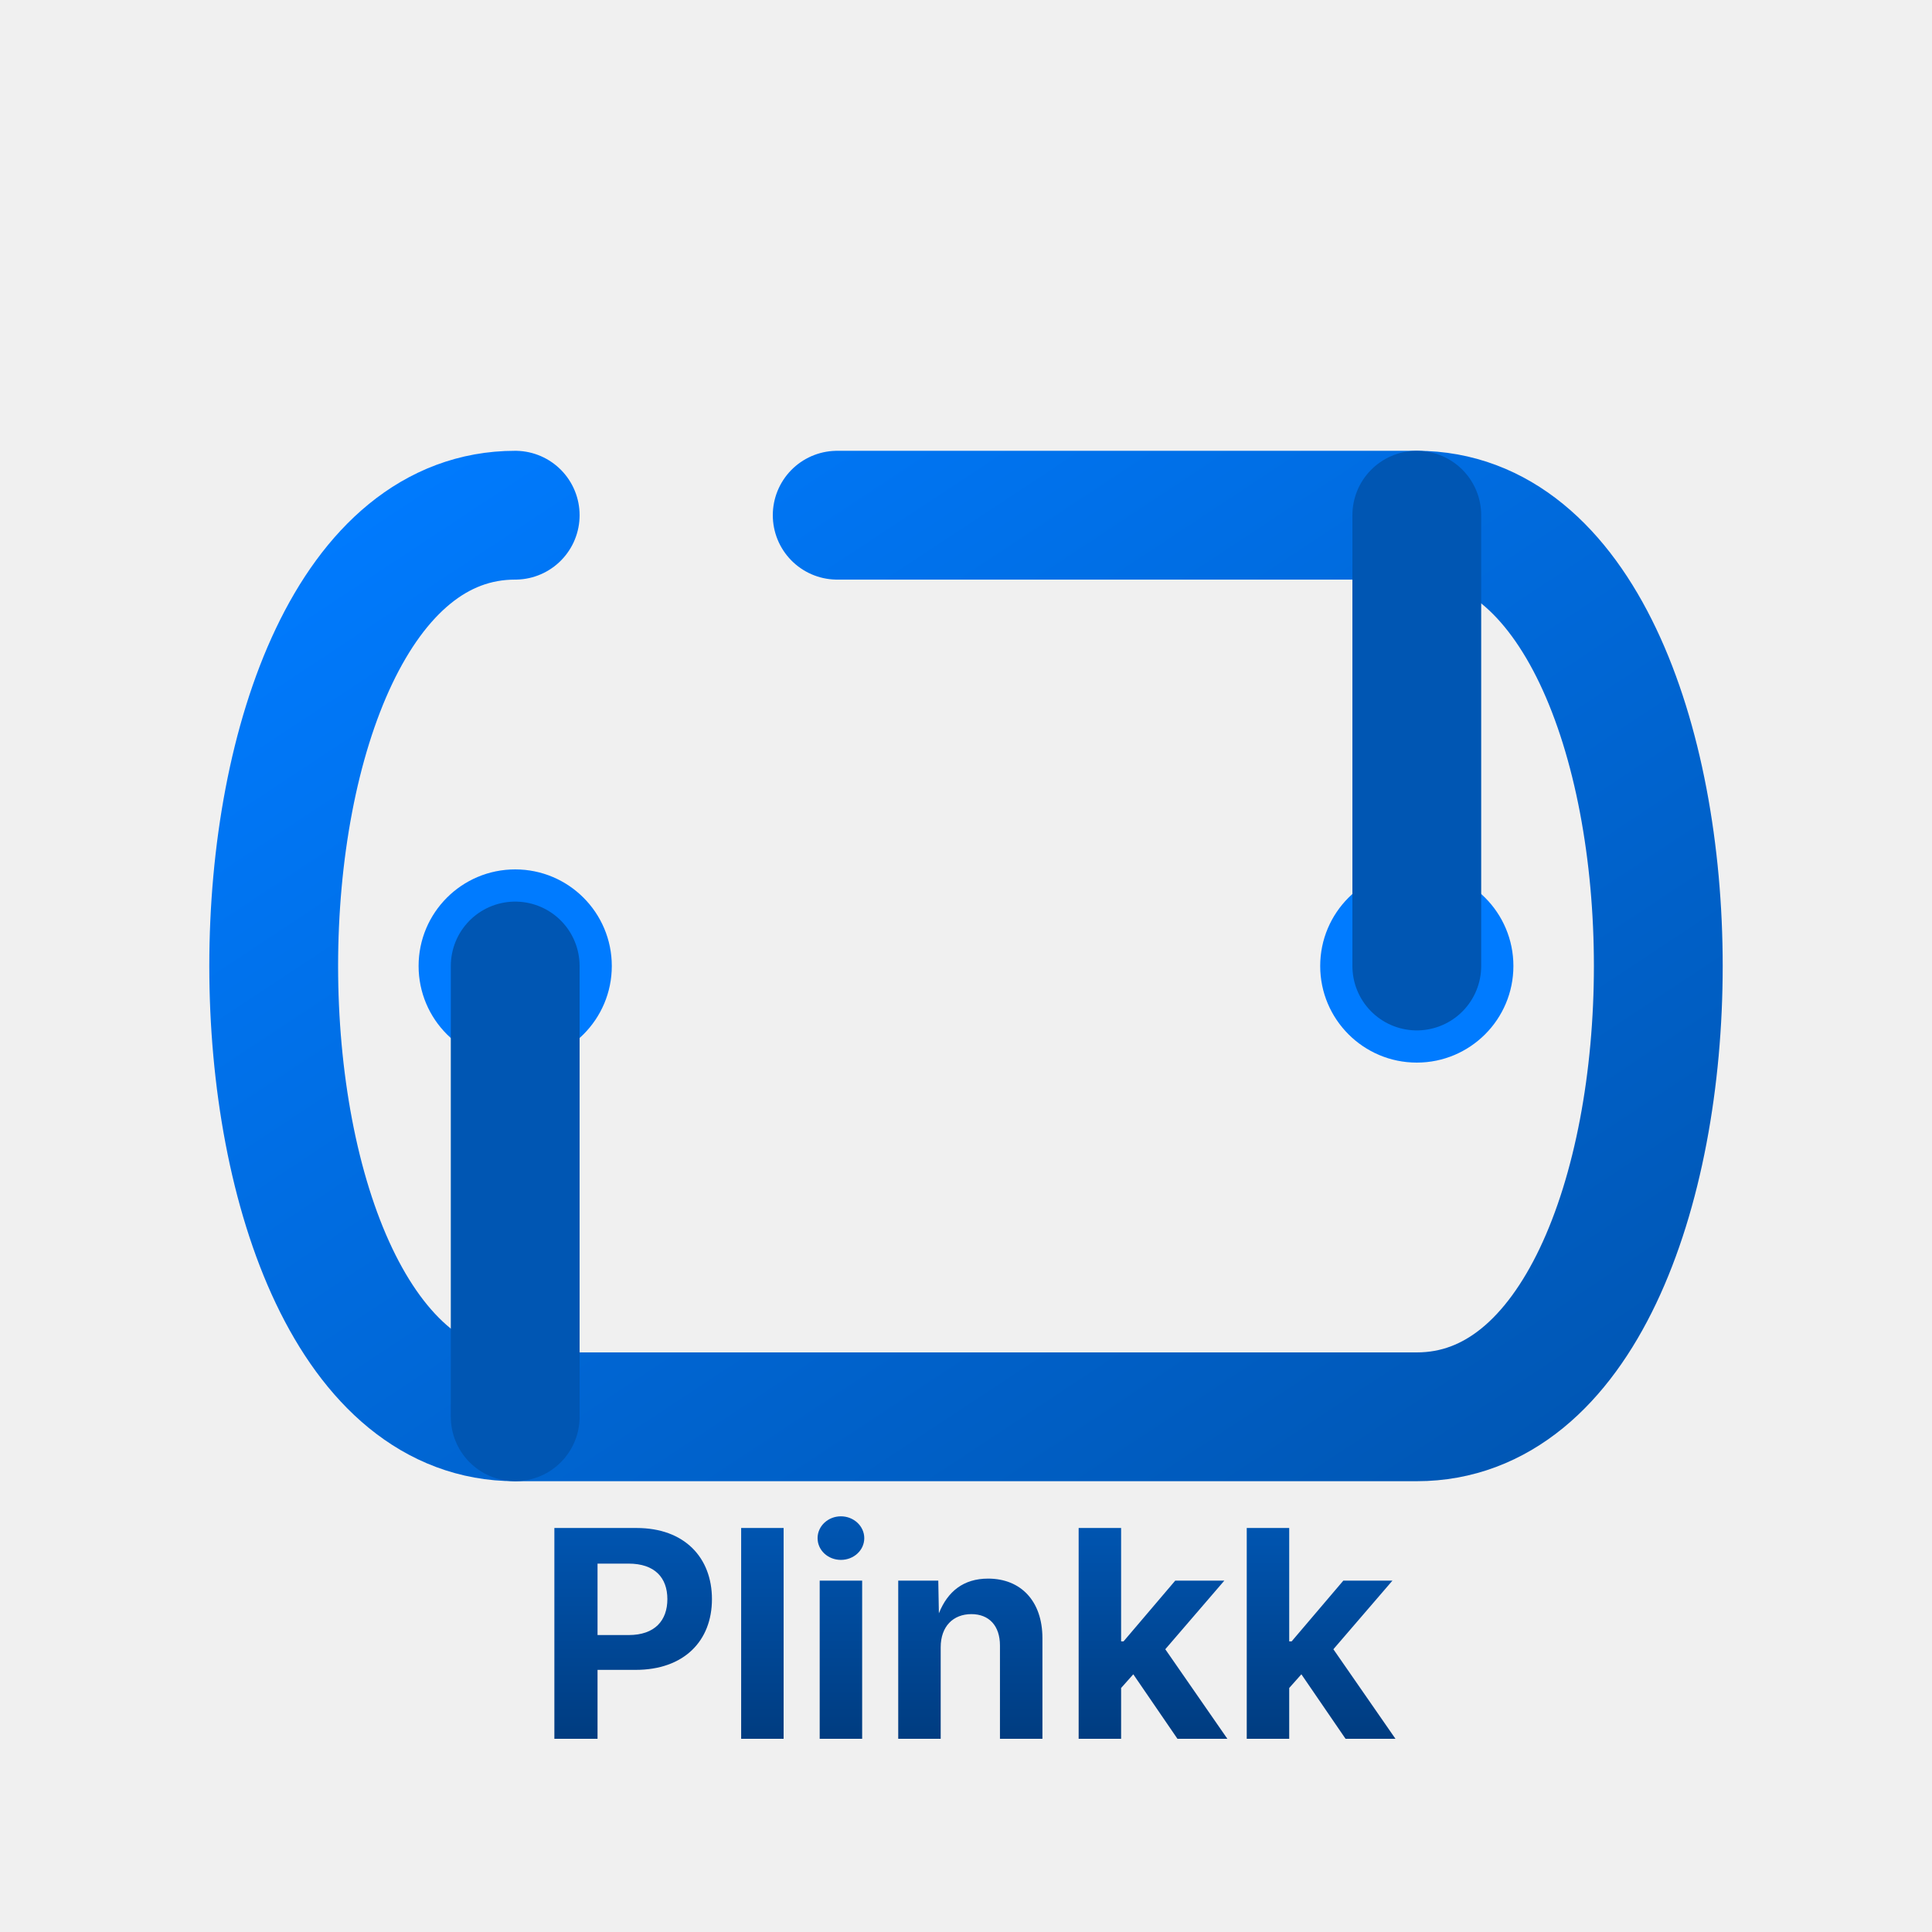
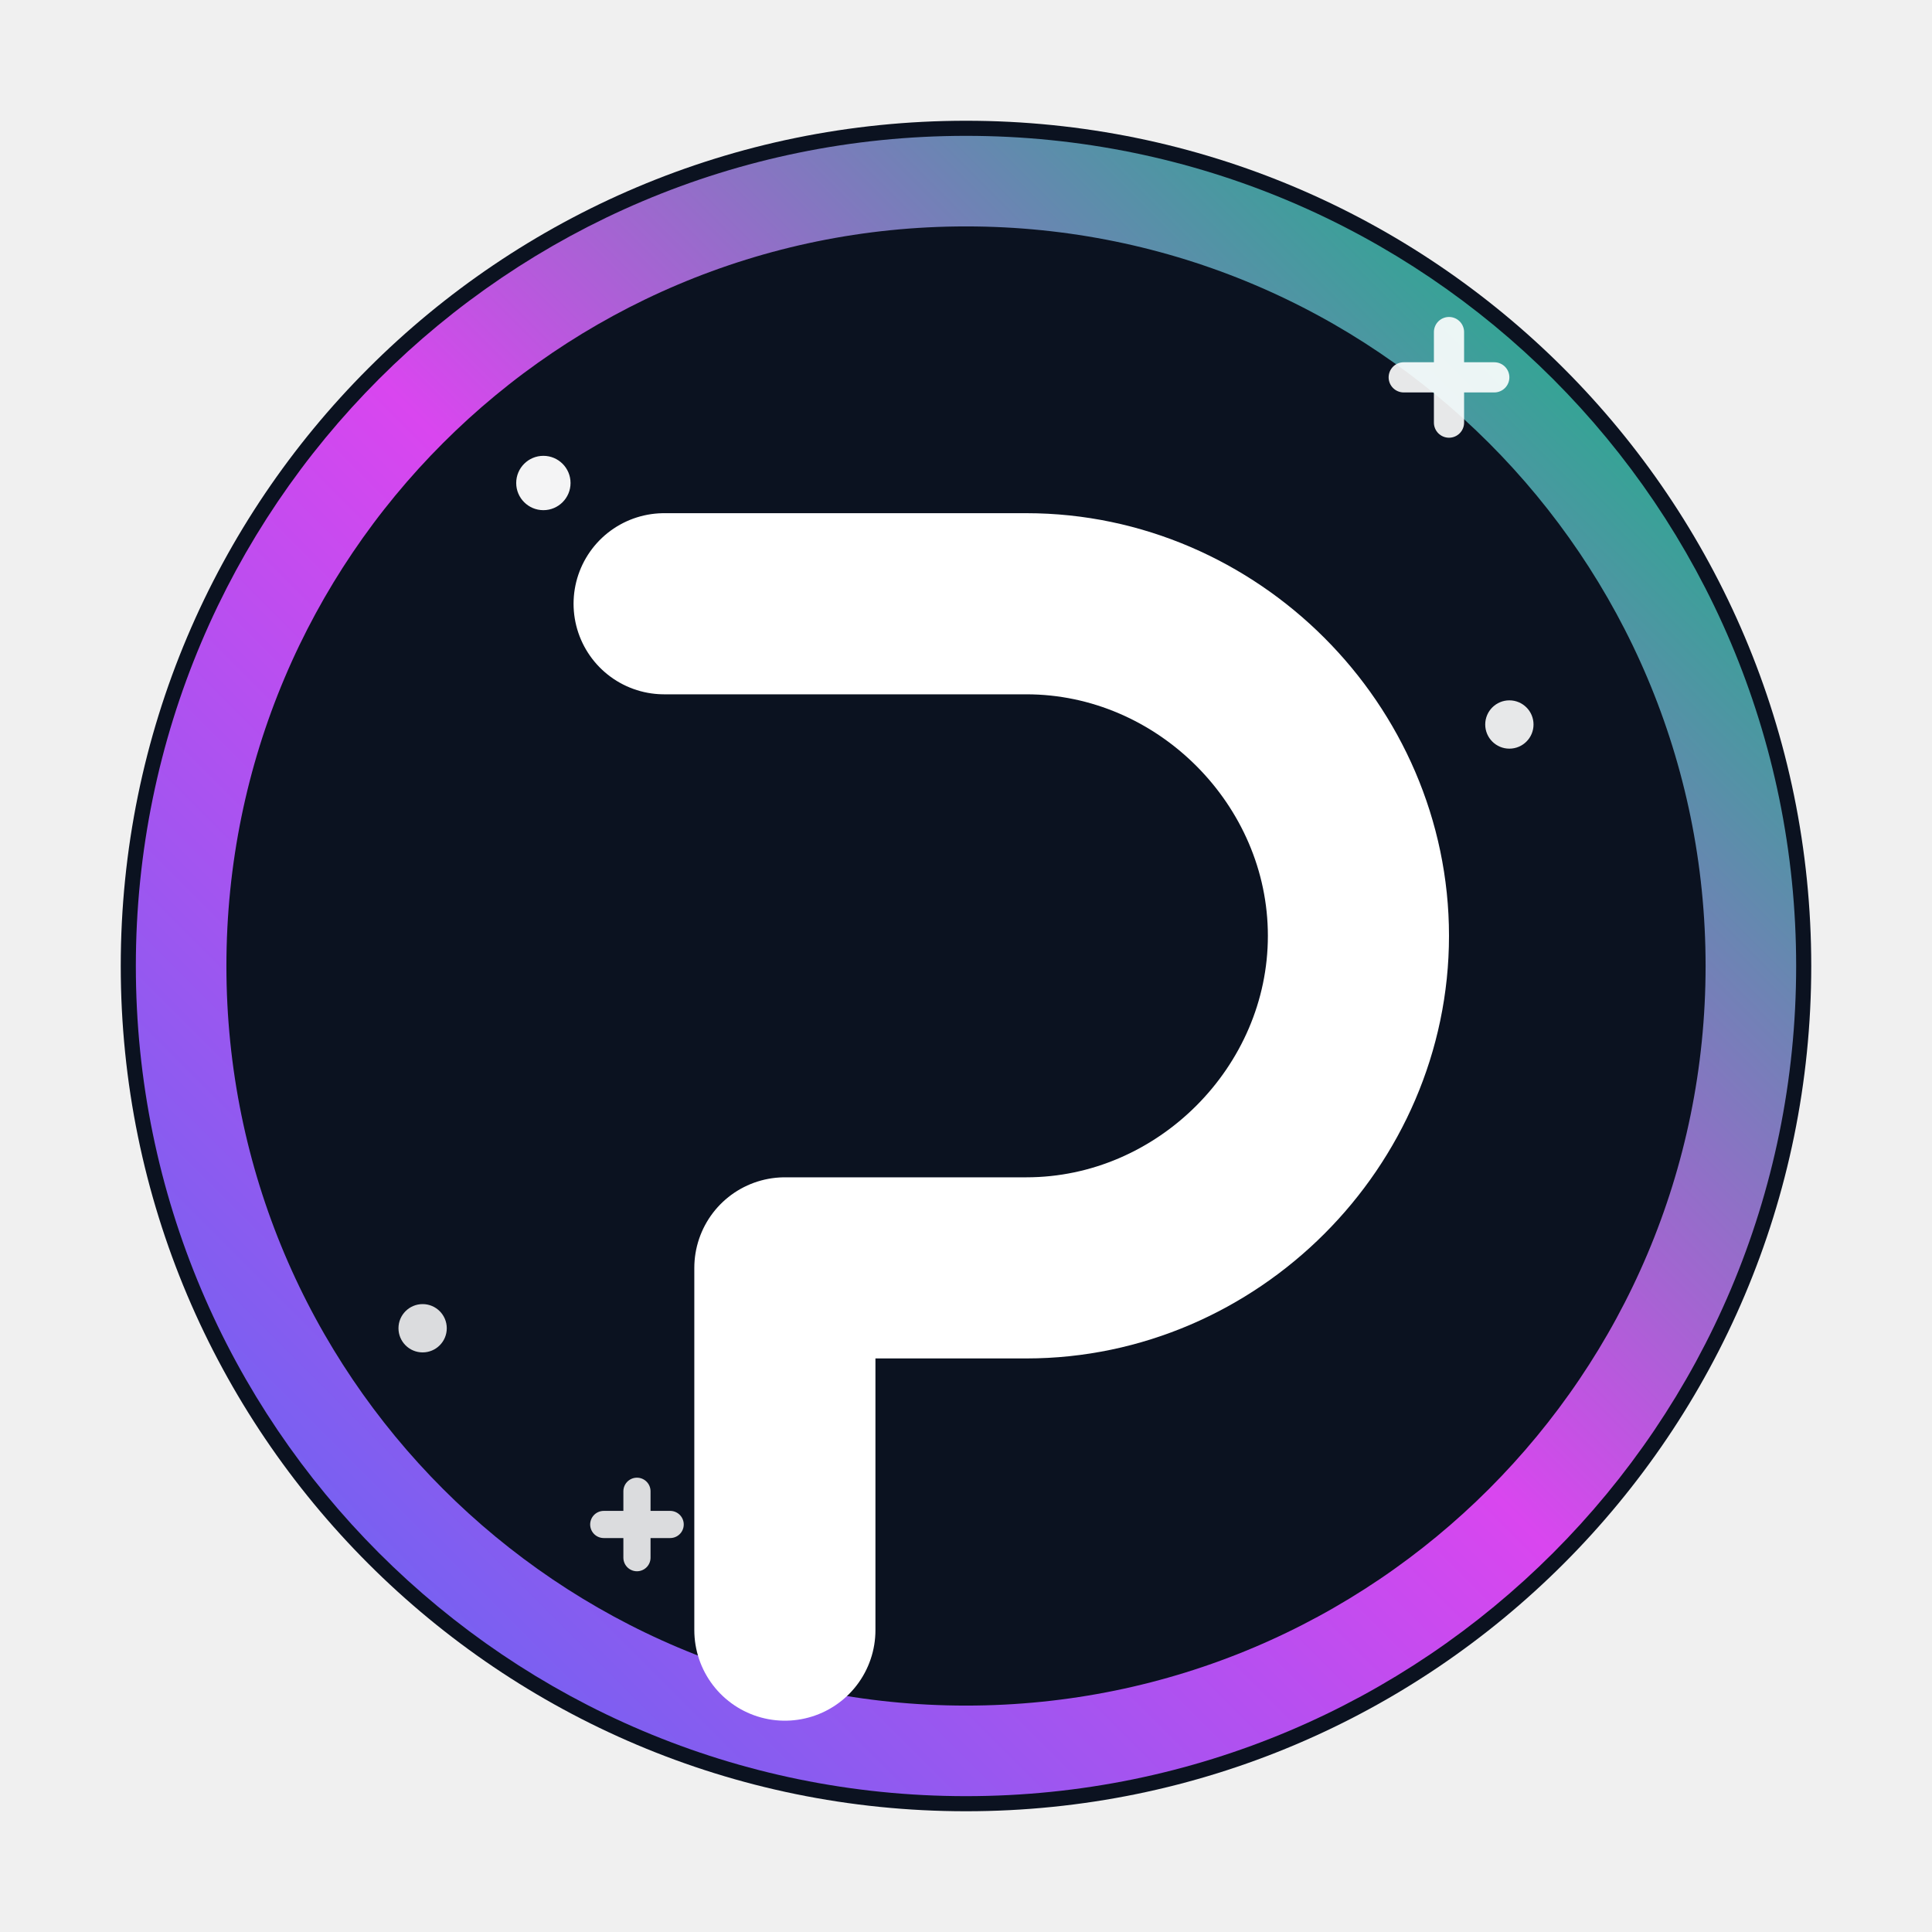
- <svg xmlns="http://www.w3.org/2000/svg" width="300" height="300" viewBox="0 0 300 300" fill="none">
+ <svg xmlns="http://www.w3.org/2000/svg" viewBox="0 0 64 64" width="256" height="256" role="img" aria-label="Plinkk logo">
  <defs>
-     <linearGradient id="plinkkBlueGradient" x1="0%" y1="0%" x2="100%" y2="100%">
-       <stop offset="0%" style="stop-color:#007bff;stop-opacity:1" />
-       <stop offset="100%" style="stop-color:#0056b3;stop-opacity:1" />
-     </linearGradient>
-     <linearGradient id="plinkkBlueTextGradient" x1="0%" y1="0%" x2="0%" y2="100%">
-       <stop offset="0%" style="stop-color:#0056b3;stop-opacity:1" />
-       <stop offset="100%" style="stop-color:#003c80;stop-opacity:1" />
+     <linearGradient id="brand" x1="8" y1="56" x2="56" y2="8" gradientUnits="userSpaceOnUse">
+       <stop offset="0" stop-color="#6366f1" />
+       <stop offset="0.5" stop-color="#d946ef" />
+       <stop offset="1" stop-color="#10b981" />
    </linearGradient>
  </defs>
-   <g transform="translate(150, 150)">
-     <path d="M -70 -70 C -120 -70, -120 70, -70 70 L 70 70 C 120 70, 120 -70, 70 -70 L -20 -70" stroke="url(#plinkkBlueGradient)" stroke-width="20" fill="none" stroke-linecap="round" stroke-linejoin="round" />
-     <circle cx="70" cy="0" r="15" fill="#007bff" />
-     <circle cx="-70" cy="0" r="15" fill="#007bff" />
-     <line x1="70" y1="-70" x2="70" y2="0" stroke="#0056b3" stroke-width="20" stroke-linecap="round" />
-     <line x1="-70" y1="0" x2="-70" y2="70" stroke="#0056b3" stroke-width="20" stroke-linecap="round" />
+   <circle cx="32" cy="32" r="28" fill="#0b1220" />
+   <circle cx="32" cy="32" r="26" fill="none" stroke="url(#brand)" stroke-width="3" />
+   <path d="M22 20h12c6 0 11 5 11 11s-5 11-11 11H26v12" fill="none" stroke="#ffffff" stroke-width="6" stroke-linecap="round" stroke-linejoin="round" />
+   <g id="stars">
+     <circle cx="18" cy="16" r="0.9" fill="#ffffff" opacity="0.95" />
+     <circle cx="50" cy="24" r="0.8" fill="#ffffff" opacity="0.9" />
+     <circle cx="14" cy="44" r="0.8" fill="#ffffff" opacity="0.85" />
+     <g opacity="0.9" stroke="#ffffff" stroke-linecap="round" stroke-width="1">
+       <line x1="46.5" y1="12.5" x2="49.5" y2="12.5" />
+       <line x1="48" y1="11" x2="48" y2="14" />
+     </g>
+     <g opacity="0.85" stroke="#ffffff" stroke-linecap="round" stroke-width="0.9">
+       <line x1="20" y1="50.5" x2="22.2" y2="50.5" />
+       <line x1="21.1" y1="49.4" x2="21.1" y2="51.6" />
+     </g>
  </g>
-   <text x="150" y="270" font-family="'Inter', 'Roboto', sans-serif" font-size="45" font-weight="700" fill="url(#plinkkBlueTextGradient)" text-anchor="middle">Plinkk</text>
</svg>
